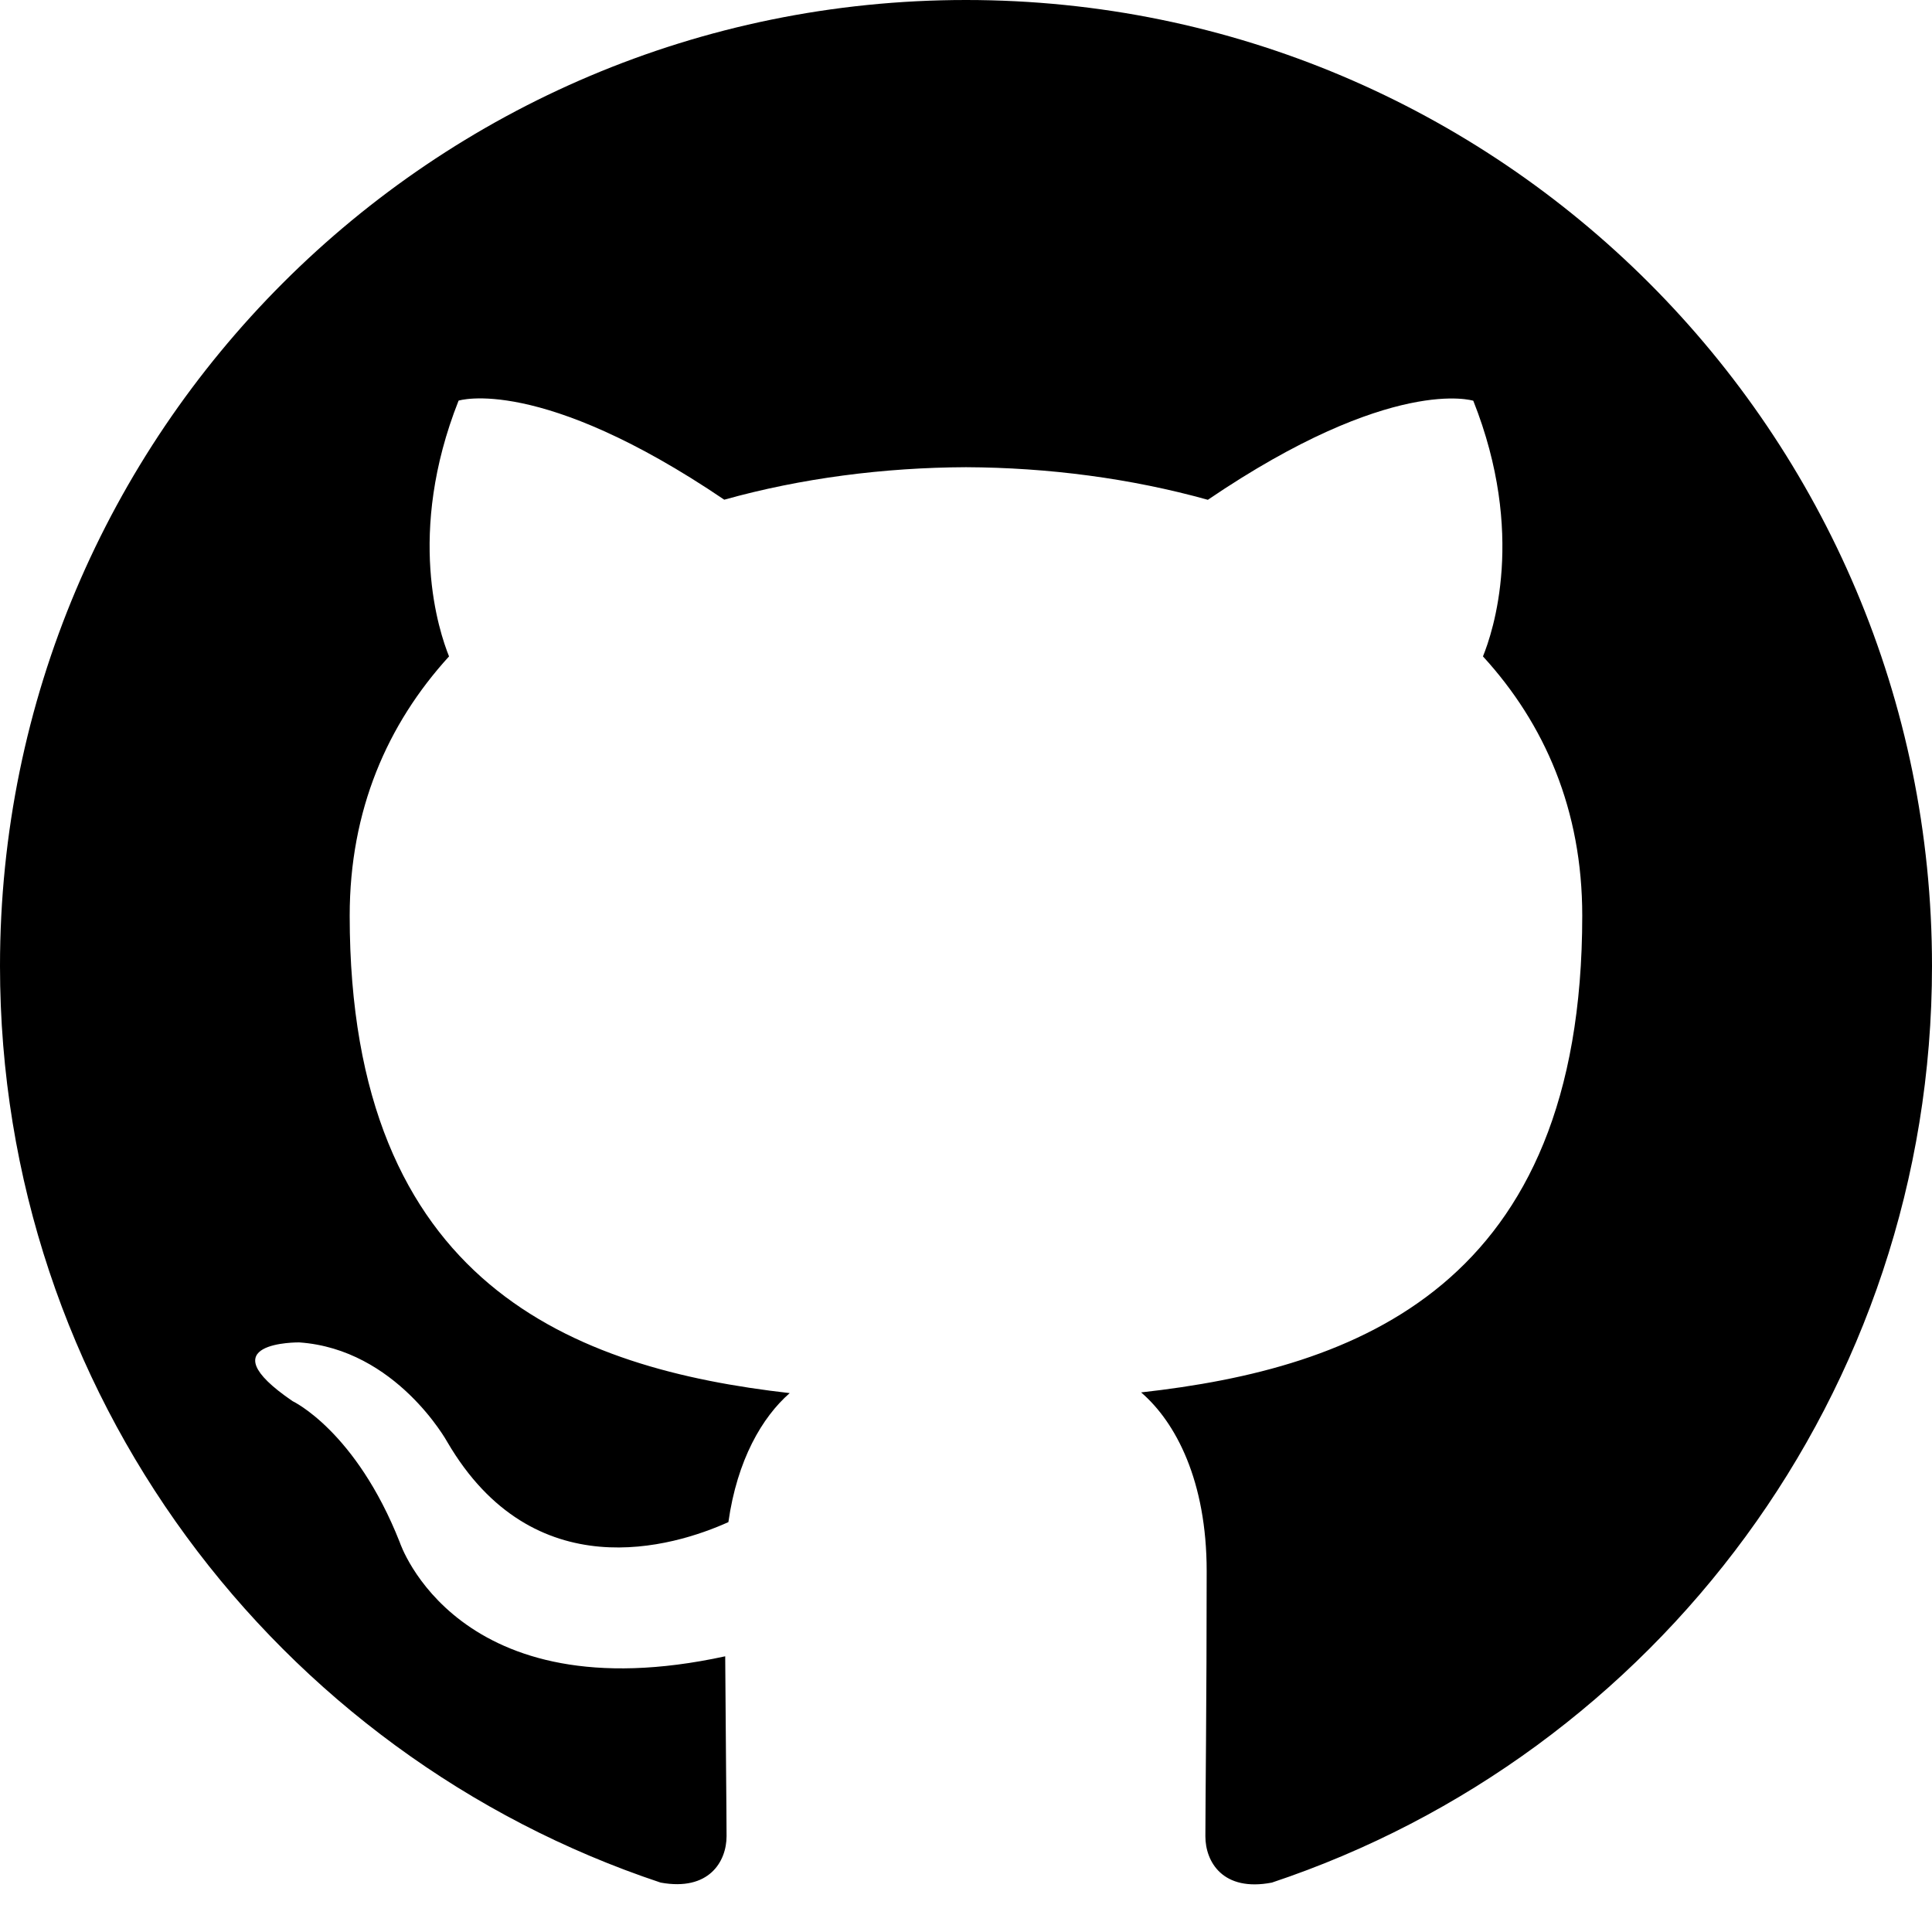
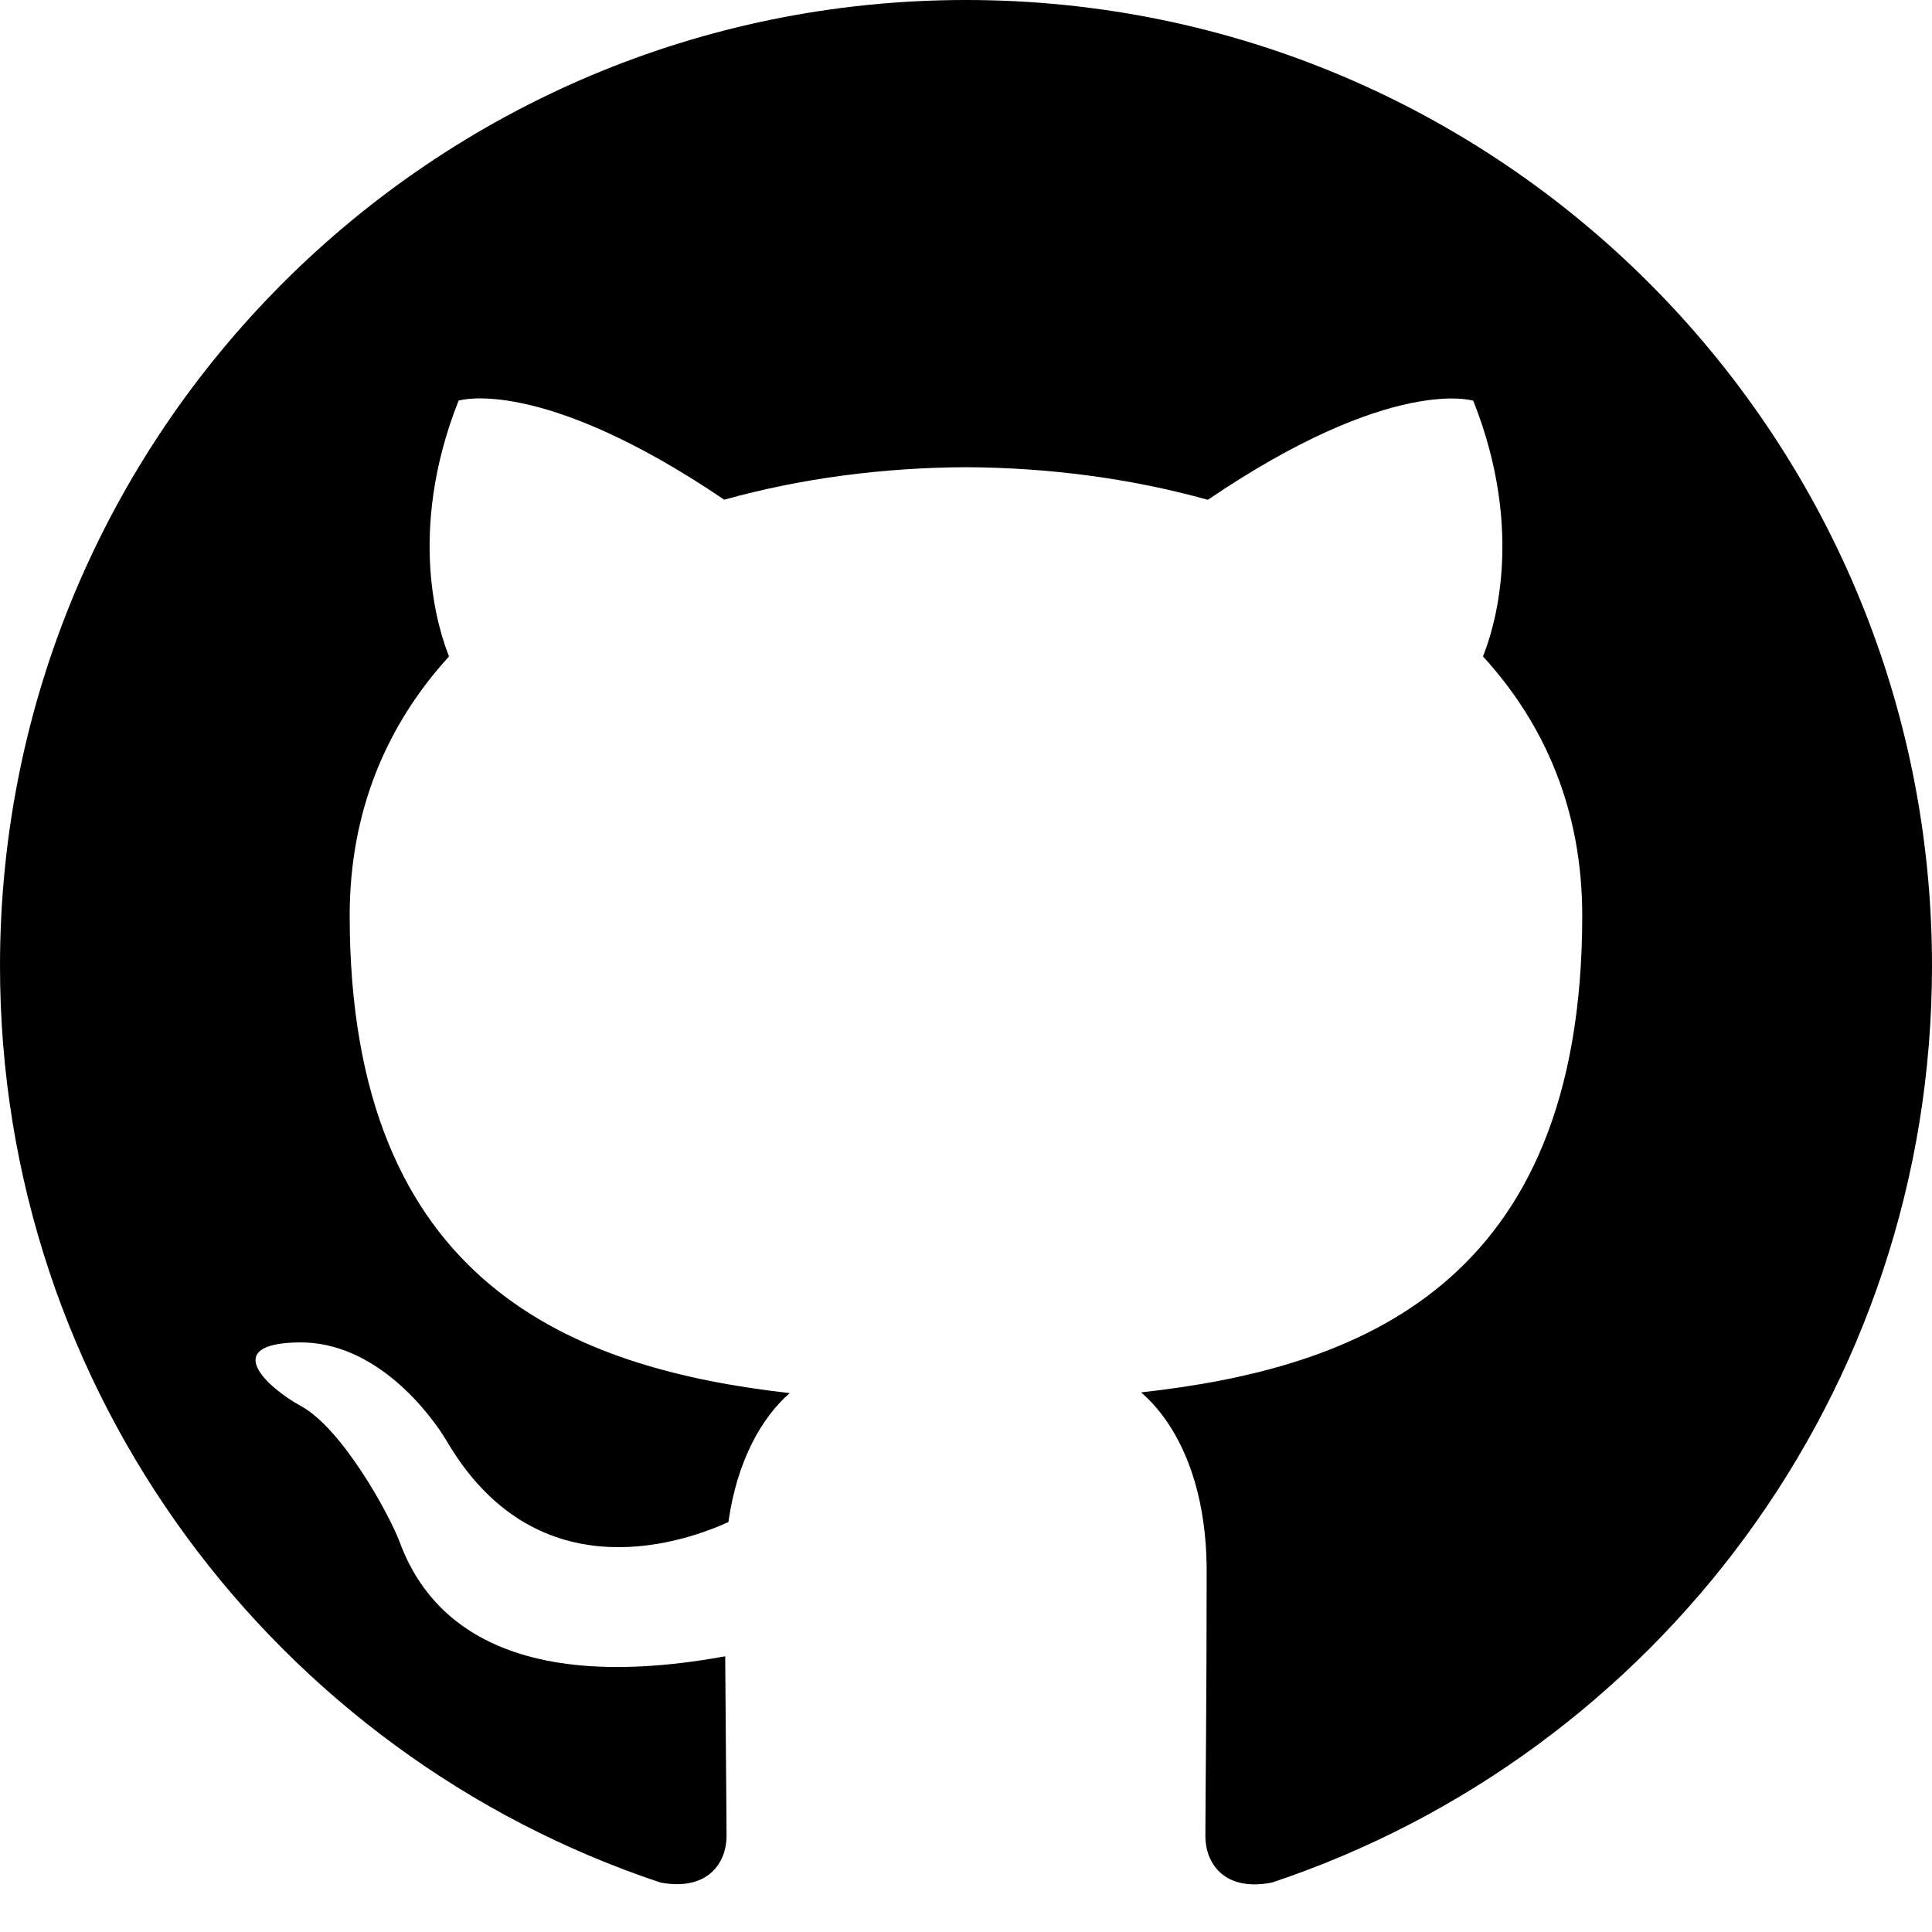
<svg xmlns="http://www.w3.org/2000/svg" height="1024" width="1024">
-   <path d="M512 0C229.25 0 0 229.25 0 512c0 226.25 146.688 418.125 350.156 485.812 25.594 4.688 34.938-11.125 34.938-24.625 0-12.188-0.469-52.562-0.719-95.312C242 908.812 211.906 817.5 211.906 817.5c-23.312-59.125-56.844-74.875-56.844-74.875-46.531-31.75 3.53-31.125 3.53-31.125 51.406 3.562 78.47 52.75 78.47 52.75 45.688 78.25 119.875 55.625 149 42.5 4.654-33 17.904-55.625 32.5-68.375C304.906 725.438 185.344 681.5 185.344 485.312c0-55.938 19.969-101.562 52.656-137.406-5.219-13-22.844-65.094 5.062-135.562 0 0 42.938-13.75 140.812 52.5 40.812-11.406 84.594-17.031 128.125-17.219 43.5 0.188 87.312 5.875 128.188 17.281 97.688-66.312 140.688-52.5 140.688-52.5 28 70.531 10.375 122.562 5.125 135.5 32.812 35.844 52.625 81.469 52.625 137.406 0 196.688-119.75 240-233.812 252.688 18.438 15.875 34.75 47 34.75 94.75 0 68.438-0.688 123.625-0.688 140.5 0 13.625 9.312 29.562 35.25 24.562C877.438 930 1024 738.125 1024 512 1024 229.25 794.75 0 512 0z" />
+   <path d="M512 0C229.252 0 0 229.252 0 512c0 226.251 146.688 418.126 350.155 485.813 25.593 4.686 34.937-11.125 34.937-24.626 0-12.188-0.469-52.562-0.718-95.314-128.708 23.46-161.707-31.541-172.469-60.373-5.525-14.809-30.407-60.249-52.398-72.263-17.988-9.828-43.26-33.237-0.917-33.735 40.434-0.476 69.348 37.308 78.471 52.75 45.938 77.749 119.876 55.627 148.999 42.5 4.654-32.999 17.902-55.627 32.501-68.373-113.657-12.939-233.22-56.875-233.22-253.063 0-55.94 19.968-101.561 52.658-137.404-5.22-12.999-22.844-65.095 5.063-135.563 0 0 42.937-13.749 140.811 52.501 40.811-11.406 84.594-17.031 128.124-17.22 43.499 0.188 87.314 5.874 128.188 17.28 97.689-66.311 140.686-52.501 140.686-52.501 28 70.532 10.375 122.564 5.124 135.499 32.811 35.844 52.626 81.468 52.626 137.404 0 196.686-119.751 240-233.813 252.686 18.439 15.876 34.748 47.001 34.748 94.748 0 68.437-0.686 123.627-0.686 140.501 0 13.625 9.312 29.561 35.25 24.562C877.436 929.998 1024 738.126 1024 512 1024 229.252 794.748 0 512 0z" />
</svg>
